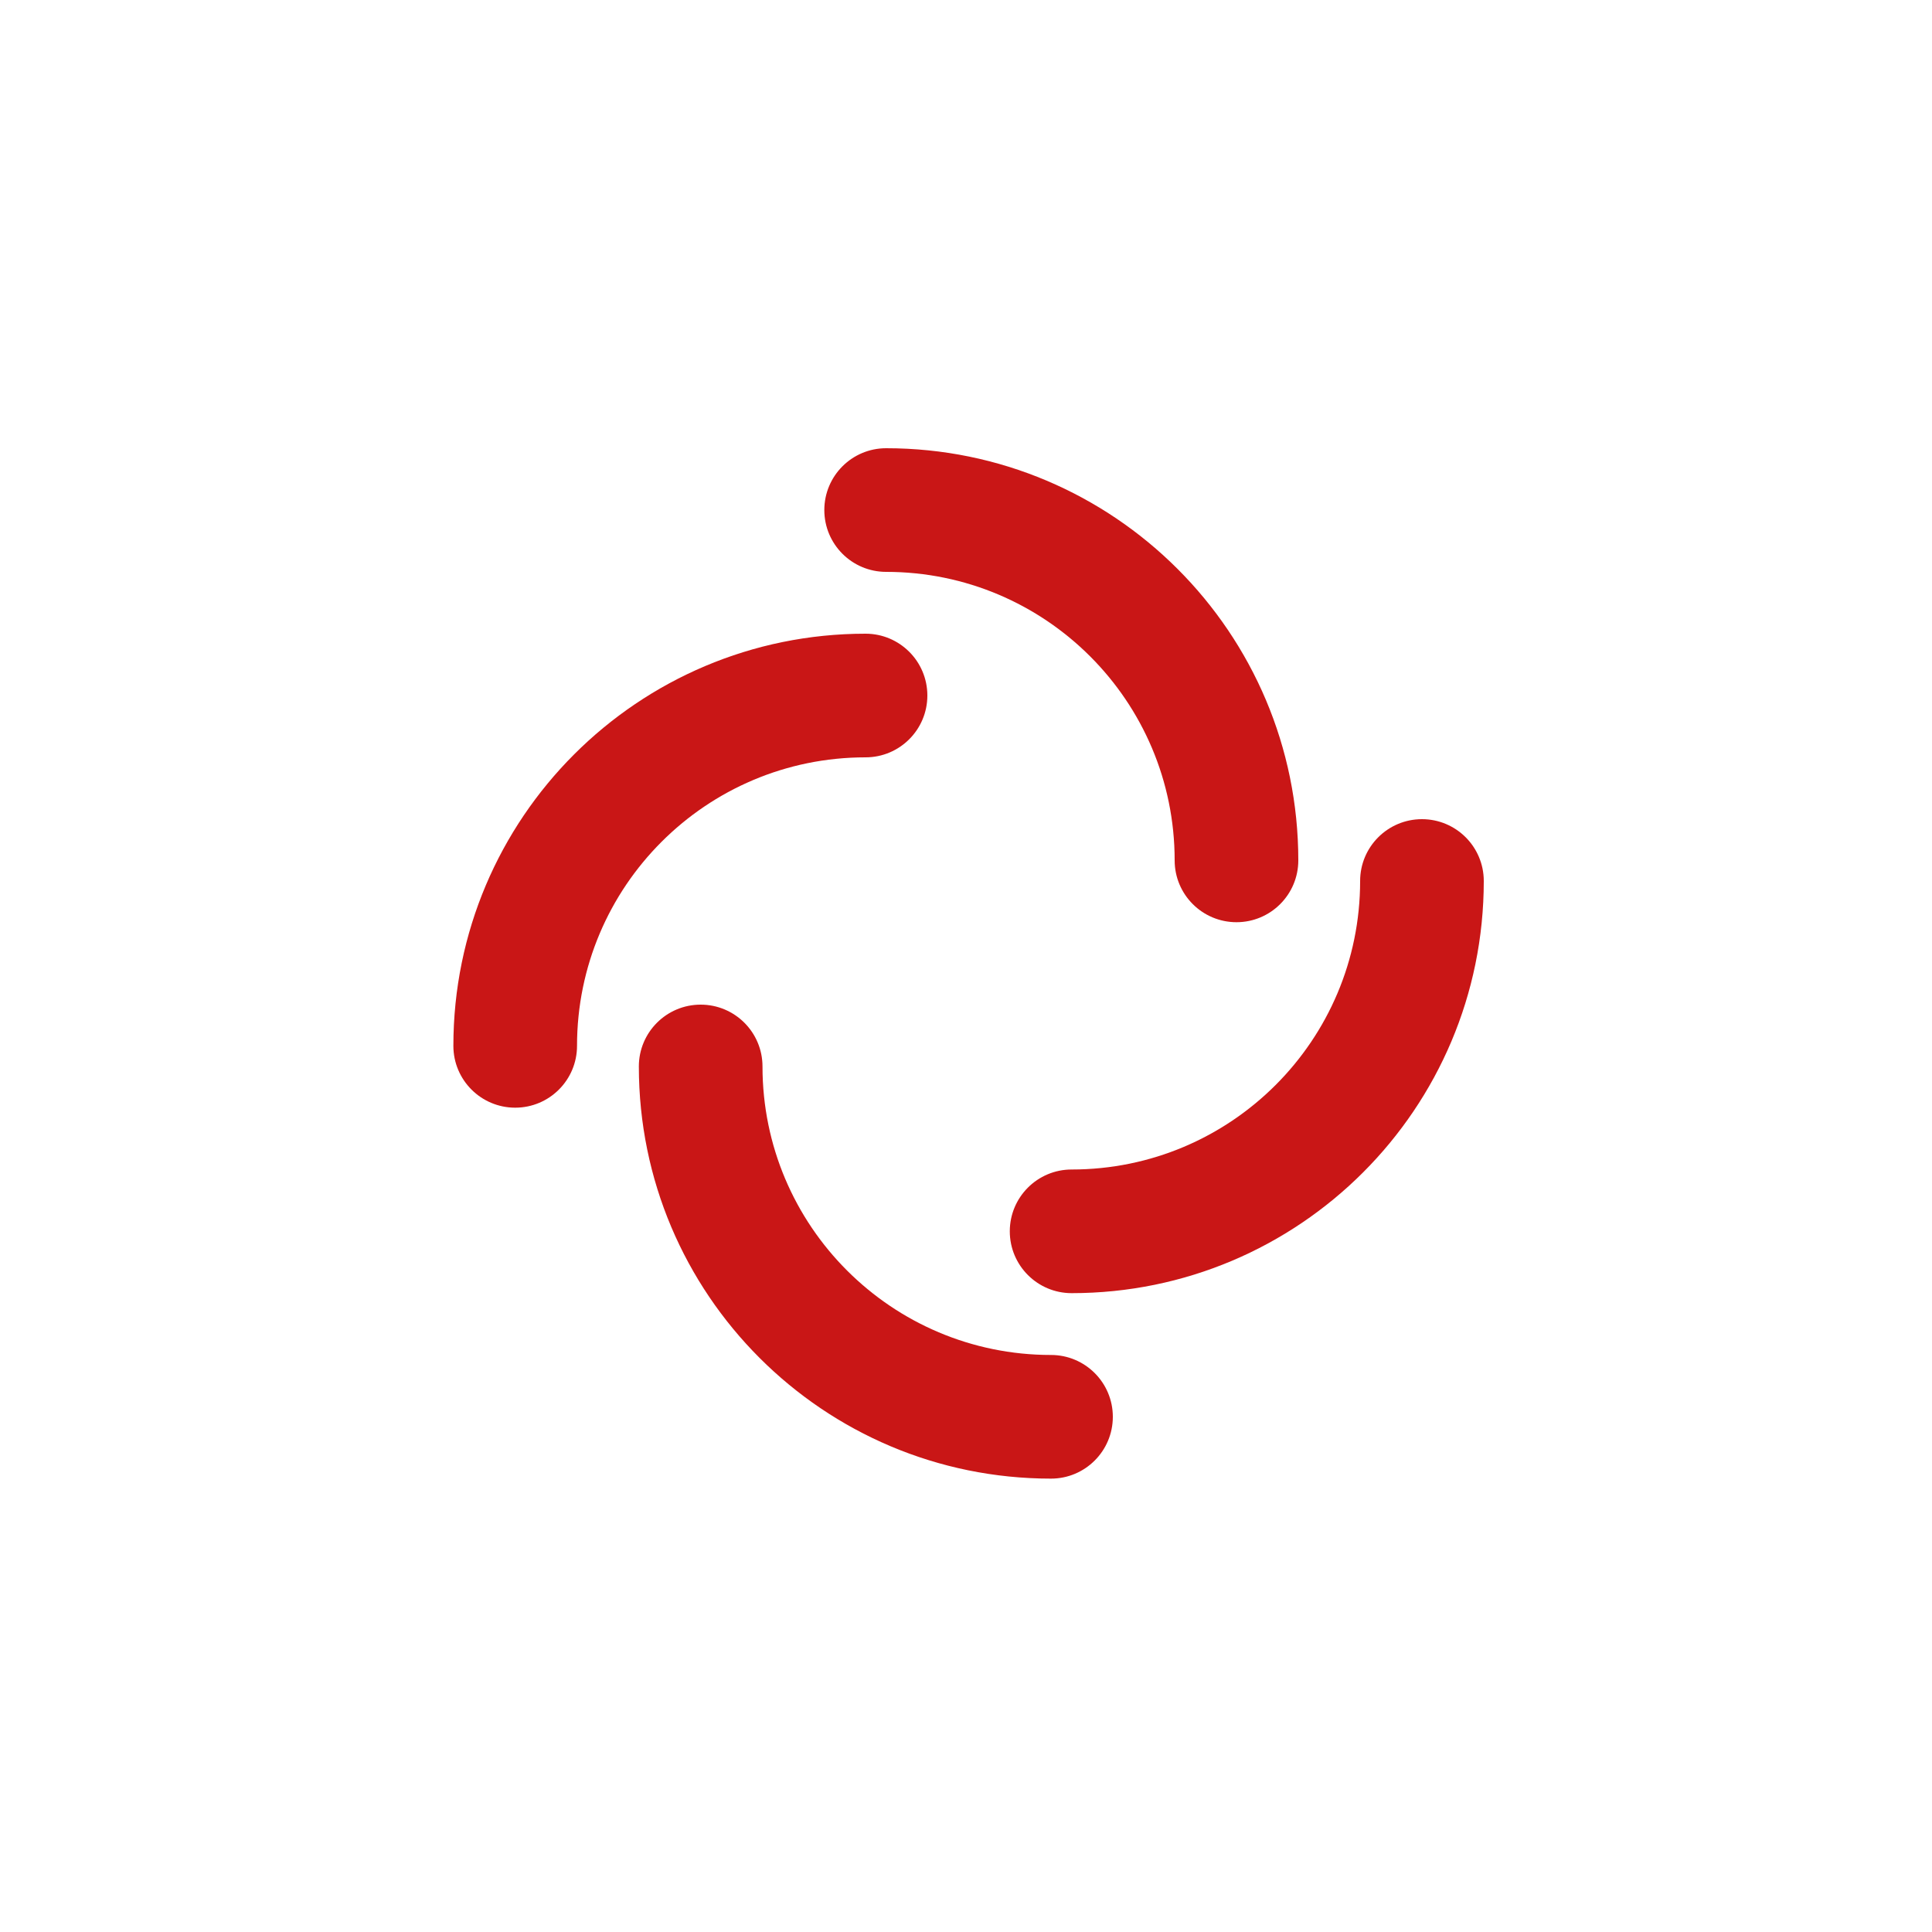
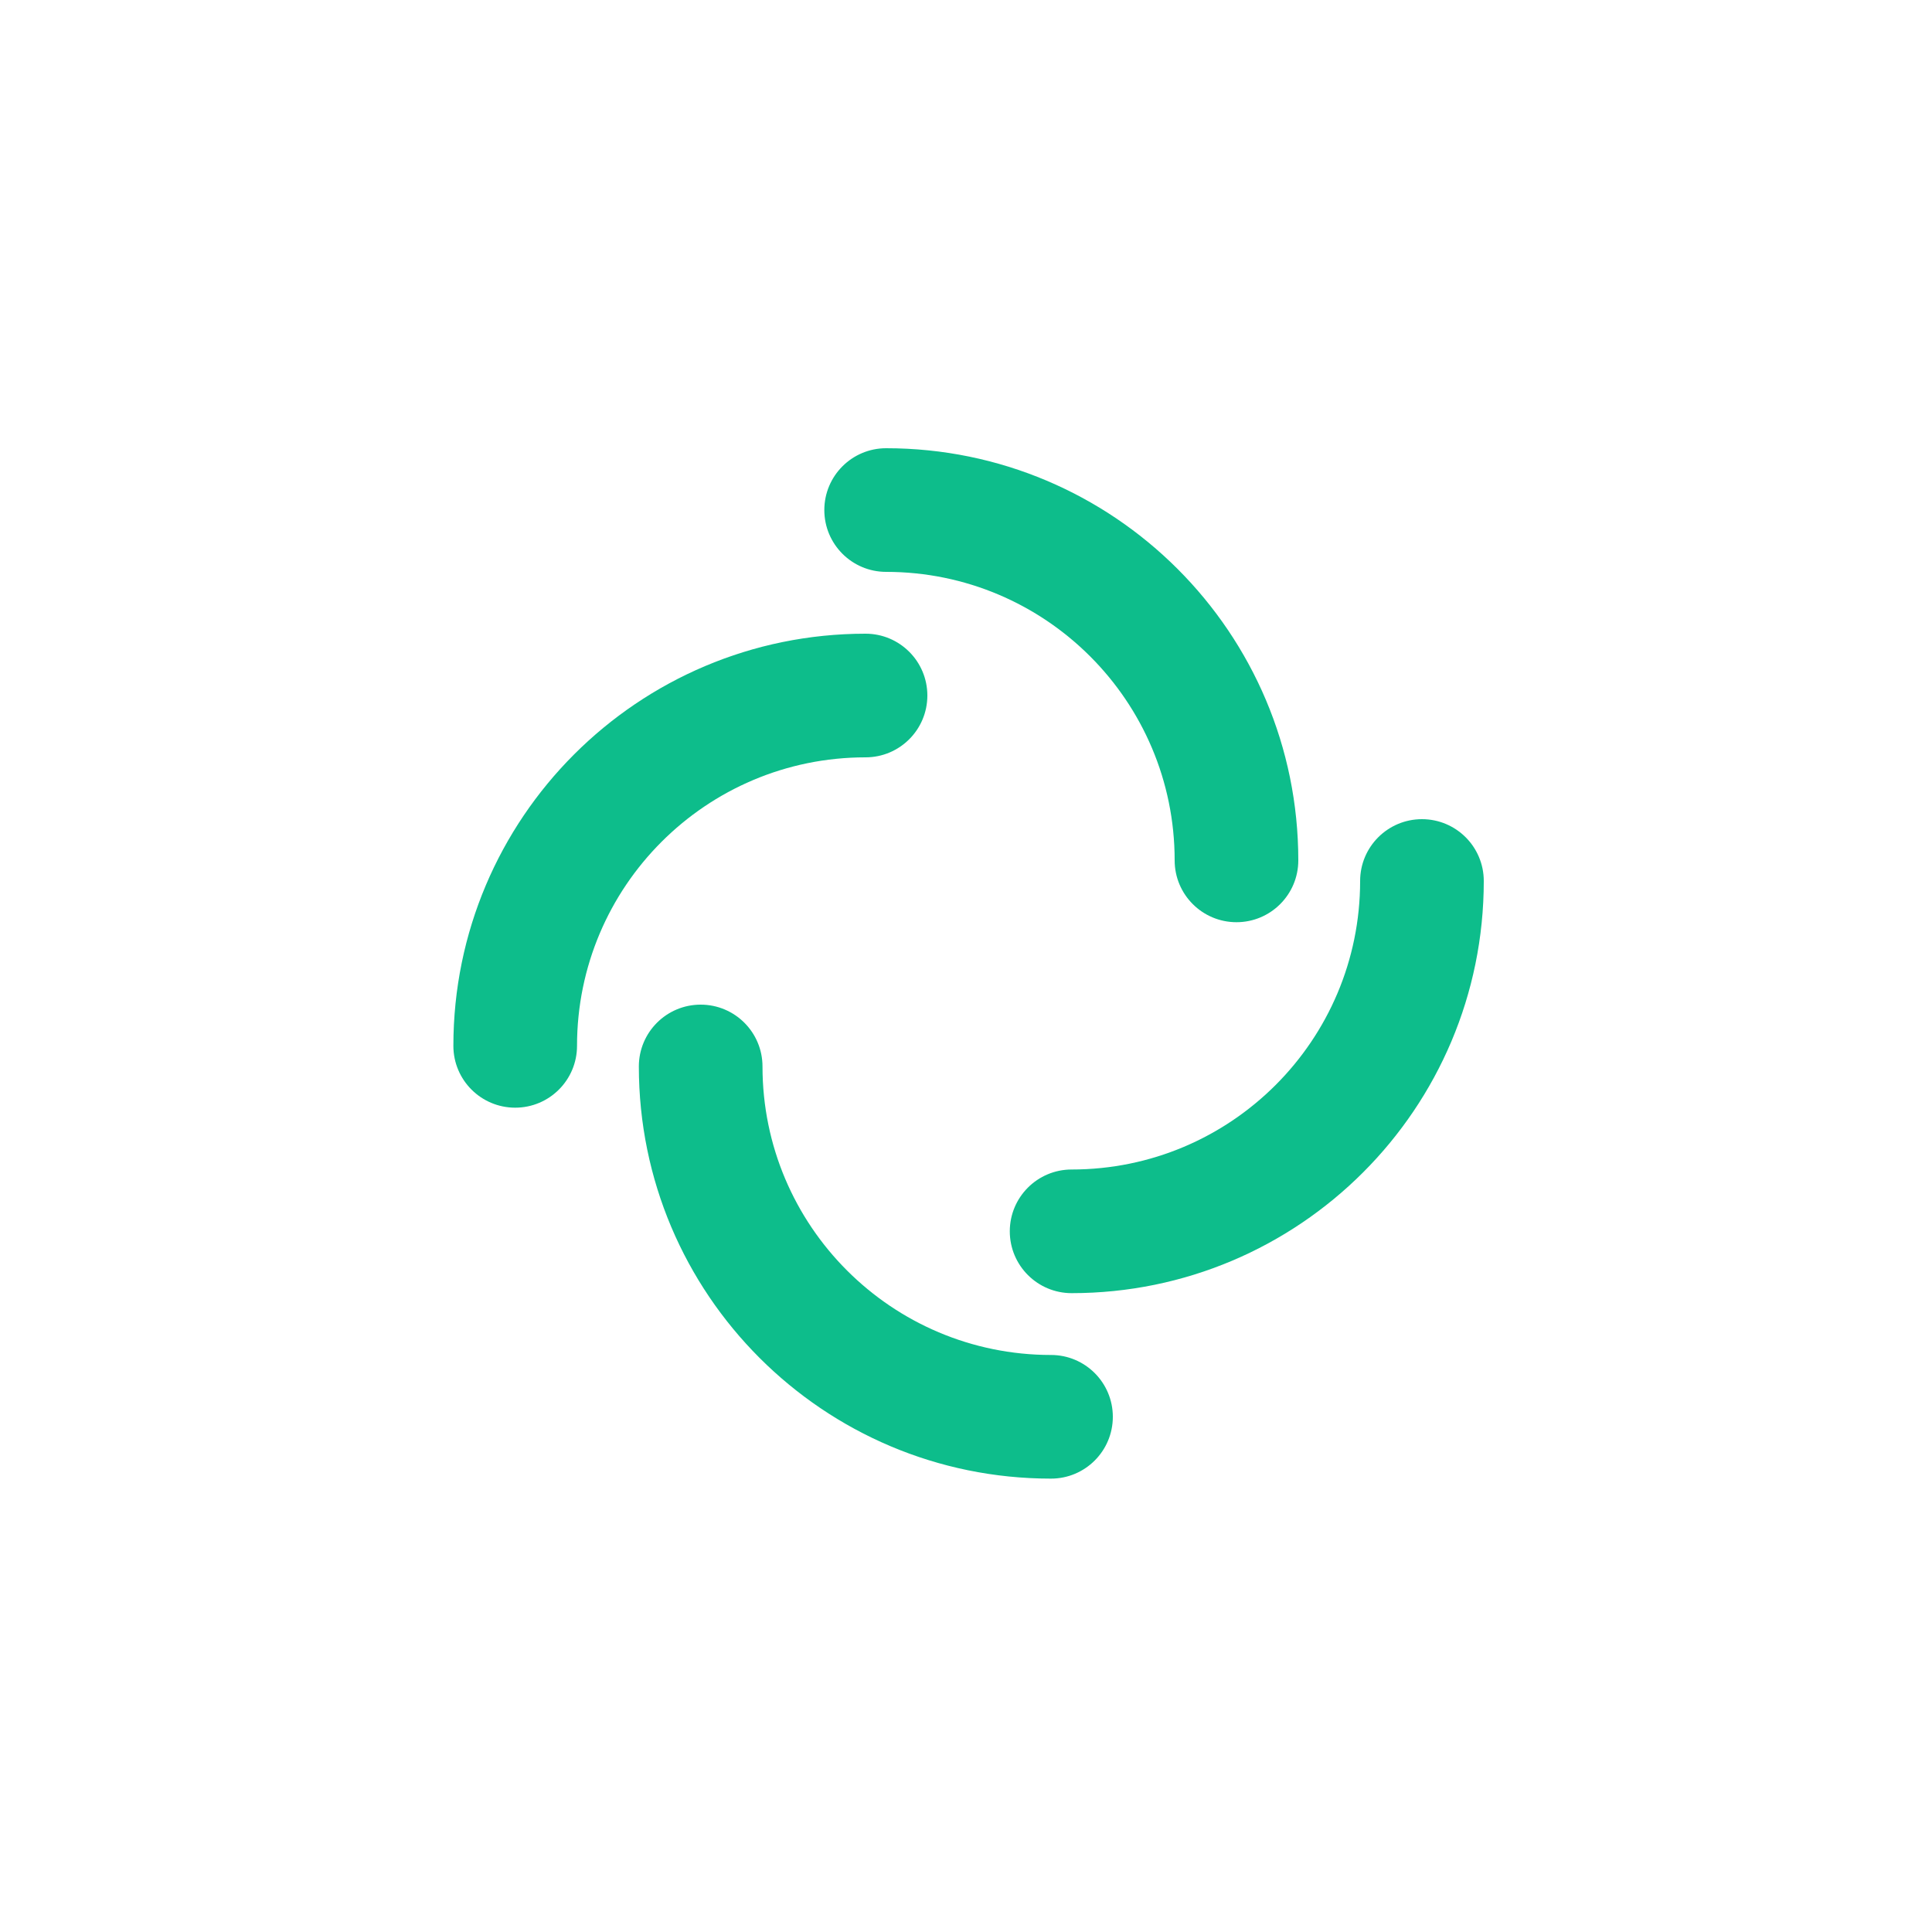
<svg xmlns="http://www.w3.org/2000/svg" preserveAspectRatio="none" viewBox="0 0 375 375" style="background-color:#FFFFFF00; overflow:visible">
  <svg x="188" y="187" width="0.01" height="0.01" style="overflow:visible" opacity="1">
    <animate attributeName="x" calcMode="spline" dur="2s" fill="freeze" keySplines="0.42 0 1 1;0 0 0.58 1" keyTimes="0;0.5;1" repeatCount="indefinite" values="188;187.75;187.5" />
    <animate attributeName="y" calcMode="spline" dur="2s" fill="freeze" keySplines="0.42 0 1 1;0 0 0.58 1" keyTimes="0;0.5;1" repeatCount="indefinite" values="187;187.25;187.5" />
    <g transform="scale(1 1)">
      <g transform="rotate(0)">
        <animateTransform attributeName="transform" calcMode="spline" dur="2" fill="freeze" keySplines="0.42 0 1 1;0 0 0.58 1" keyTimes="0;0.5;1" repeatCount="indefinite" type="rotate" values="0;180;360" />
        <svg x="-100" y="-100" width="200" height="200" style="overflow:visible" opacity="1">
          <animate attributeName="x" calcMode="spline" dur="2s" fill="freeze" keySplines="0.42 0 1 1;0 0 0.58 1" keyTimes="0;0.5;1" repeatCount="indefinite" values="-100;-117.5;-100" />
          <animate attributeName="y" calcMode="spline" dur="2s" fill="freeze" keySplines="0.42 0 1 1;0 0 0.58 1" keyTimes="0;0.5;1" repeatCount="indefinite" values="-100;-117.5;-100" />
          <animate attributeName="width" calcMode="spline" dur="2s" fill="freeze" keySplines="0.42 0 1 1;0 0 0.58 1" keyTimes="0;0.5;1" repeatCount="indefinite" values="200;235;200" />
          <animate attributeName="height" calcMode="spline" dur="2s" fill="freeze" keySplines="0.42 0 1 1;0 0 0.58 1" keyTimes="0;0.5;1" repeatCount="indefinite" values="200;235;200" />
          <g clip-path="">
            <g filter="">
              <svg x="100" y="100" width="0.01" height="0.01" style="overflow:visible" opacity="1">
                <animate attributeName="x" calcMode="spline" dur="2s" fill="freeze" keySplines="0.42 0 0.58 1;0.42 0 0.58 1" keyTimes="0;0.5;1" repeatCount="indefinite" values="100;117.5;100" />
                <animate attributeName="y" calcMode="spline" dur="2s" fill="freeze" keySplines="0.42 0 0.58 1;0.42 0 0.58 1" keyTimes="0;0.5;1" repeatCount="indefinite" values="100;117.5;100" />
                <g transform="scale(1 1)">
                  <g transform="rotate(0)">
                    <svg x="-100" y="-100" width="200" height="200" style="overflow:visible" opacity="1">
                      <animate attributeName="x" calcMode="spline" dur="2s" fill="freeze" keySplines="0.42 0 0.58 1;0.42 0 0.58 1" keyTimes="0;0.5;1" repeatCount="indefinite" values="-100;-117.5;-100" />
                      <animate attributeName="y" calcMode="spline" dur="2s" fill="freeze" keySplines="0.42 0 0.58 1;0.42 0 0.58 1" keyTimes="0;0.5;1" repeatCount="indefinite" values="-100;-117.5;-100" />
                      <animate attributeName="width" calcMode="spline" dur="2s" fill="freeze" keySplines="0.42 0 0.58 1;0.42 0 0.58 1" keyTimes="0;0.5;1" repeatCount="indefinite" values="200;235;200" />
                      <animate attributeName="height" calcMode="spline" dur="2s" fill="freeze" keySplines="0.42 0 0.58 1;0.42 0 0.58 1" keyTimes="0;0.5;1" repeatCount="indefinite" values="200;235;200" />
                      <g clip-path="">
                        <g filter="">
                          <svg x="118" y="46" width="0.01" height="0.01" style="overflow:visible" opacity="1">
                            <animate attributeName="x" calcMode="spline" dur="2s" fill="freeze" keySplines="0.42 0 0.58 1;0.42 0 0.58 1" keyTimes="0;0.5;1" repeatCount="indefinite" values="118;138.65;118" />
                            <animate attributeName="y" calcMode="spline" dur="2s" fill="freeze" keySplines="0.42 0 0.58 1;0.42 0 0.58 1" keyTimes="0;0.5;1" repeatCount="indefinite" values="46;54.05;46" />
                            <g transform="scale(1 1)">
                              <g transform="rotate(0)">
                                <svg x="-46" y="-46" width="92" height="92" style="overflow:visible" opacity="1">
                                  <animate attributeName="x" calcMode="spline" dur="2s" fill="freeze" keySplines="0.42 0 0.58 1;0.42 0 0.58 1" keyTimes="0;0.5;1" repeatCount="indefinite" values="-46;-54.05;-46" />
                                  <animate attributeName="y" calcMode="spline" dur="2s" fill="freeze" keySplines="0.42 0 0.58 1;0.42 0 0.58 1" keyTimes="0;0.5;1" repeatCount="indefinite" values="-46;-54.05;-46" />
                                  <animate attributeName="width" calcMode="spline" dur="2s" fill="freeze" keySplines="0.42 0 0.58 1;0.42 0 0.58 1" keyTimes="0;0.5;1" repeatCount="indefinite" values="92;108.1;92" />
                                  <animate attributeName="height" calcMode="spline" dur="2s" fill="freeze" keySplines="0.42 0 0.58 1;0.42 0 0.58 1" keyTimes="0;0.5;1" repeatCount="indefinite" values="92;108.1;92" />
                                  <g clip-path="">
                                    <g filter="">
-                                       <path d="M0,12c0,-6.627,5.373,-12,12,-12 44.183,0,80,35.817,80,80 0,6.627,-5.373,12,-12,12 -6.627,0,-12,-5.373,-12,-12 0,-30.928,-25.072,-56,-56,-56 -6.627,0,-12,-5.373,-12,-12zM0,12" fill="#C91616" id="path" stroke="#00000000" stroke-dasharray="0" stroke-dashoffset="0" stroke-miterlimit="10" stroke-width="0">
+                                       <path d="M0,12c0,-6.627,5.373,-12,12,-12 44.183,0,80,35.817,80,80 0,6.627,-5.373,12,-12,12 -6.627,0,-12,-5.373,-12,-12 0,-30.928,-25.072,-56,-56,-56 -6.627,0,-12,-5.373,-12,-12zM0,12" fill="#0DBD8B" id="path" stroke="#00000000" stroke-dasharray="0" stroke-dashoffset="0" stroke-miterlimit="10" stroke-width="0">
                                        <animate attributeName="d" calcMode="spline" dur="2s" fill="freeze" href="#path" keySplines="0.42 0 0.58 1;0.42 0 0.58 1" keyTimes="0;0.5;1" repeatCount="indefinite" values="M0,12c0,-6.627,5.373,-12,12,-12 44.183,0,80,35.817,80,80 0,6.627,-5.373,12,-12,12 -6.627,0,-12,-5.373,-12,-12 0,-30.928,-25.072,-56,-56,-56 -6.627,0,-12,-5.373,-12,-12zM0,12;M0,14.1c0,-7.787,6.313,-14.1,14.1,-14.1 51.915,0,94,42.085,94,94 0,7.787,-6.313,14.1,-14.1,14.1 -7.787,0,-14.1,-6.313,-14.1,-14.1 0,-36.34,-29.46,-65.8,-65.8,-65.8 -7.787,0,-14.1,-6.313,-14.1,-14.1zM0,14.1;M0,12c0,-6.627,5.373,-12,12,-12 44.183,0,80,35.817,80,80 0,6.627,-5.373,12,-12,12 -6.627,0,-12,-5.373,-12,-12 0,-30.928,-25.072,-56,-56,-56 -6.627,0,-12,-5.373,-12,-12zM0,12" />
                                      </path>
                                    </g>
                                  </g>
                                </svg>
                              </g>
                            </g>
                          </svg>
                          <svg x="82" y="154" width="0.01" height="0.01" style="overflow:visible" opacity="1">
                            <animate attributeName="x" calcMode="spline" dur="2s" fill="freeze" keySplines="0.42 0 0.58 1;0.42 0 0.58 1" keyTimes="0;0.5;1" repeatCount="indefinite" values="82;96.35;82" />
                            <animate attributeName="y" calcMode="spline" dur="2s" fill="freeze" keySplines="0.42 0 0.58 1;0.42 0 0.58 1" keyTimes="0;0.5;1" repeatCount="indefinite" values="154;180.95;154" />
                            <g transform="scale(1 1)">
                              <g transform="rotate(0)">
                                <svg x="-46" y="-46" width="92" height="92" style="overflow:visible" opacity="1">
                                  <animate attributeName="x" calcMode="spline" dur="2s" fill="freeze" keySplines="0.42 0 0.58 1;0.42 0 0.58 1" keyTimes="0;0.5;1" repeatCount="indefinite" values="-46;-54.05;-46" />
                                  <animate attributeName="y" calcMode="spline" dur="2s" fill="freeze" keySplines="0.42 0 0.58 1;0.42 0 0.58 1" keyTimes="0;0.5;1" repeatCount="indefinite" values="-46;-54.05;-46" />
                                  <animate attributeName="width" calcMode="spline" dur="2s" fill="freeze" keySplines="0.42 0 0.58 1;0.42 0 0.58 1" keyTimes="0;0.5;1" repeatCount="indefinite" values="92;108.1;92" />
                                  <animate attributeName="height" calcMode="spline" dur="2s" fill="freeze" keySplines="0.42 0 0.58 1;0.42 0 0.58 1" keyTimes="0;0.5;1" repeatCount="indefinite" values="92;108.1;92" />
                                  <g clip-path="">
                                    <g filter="">
-                                       <path d="M92,80c0,6.627,-5.373,12,-12,12 -44.183,0,-80,-35.817,-80,-80 0,-6.627,5.373,-12,12,-12 6.627,0,12,5.373,12,12 0,30.928,25.072,56,56,56 6.627,0,12,5.373,12,12zM92,80" fill="#C91616" id="path_1" stroke="#00000000" stroke-dasharray="0" stroke-dashoffset="0" stroke-miterlimit="10" stroke-width="0">
+                                       <path d="M92,80c0,6.627,-5.373,12,-12,12 -44.183,0,-80,-35.817,-80,-80 0,-6.627,5.373,-12,12,-12 6.627,0,12,5.373,12,12 0,30.928,25.072,56,56,56 6.627,0,12,5.373,12,12zM92,80" fill="#0DBD8B" id="path_1" stroke="#00000000" stroke-dasharray="0" stroke-dashoffset="0" stroke-miterlimit="10" stroke-width="0">
                                        <animate attributeName="d" calcMode="spline" dur="2s" fill="freeze" href="#path_1" keySplines="0.42 0 0.58 1;0.42 0 0.58 1" keyTimes="0;0.5;1" repeatCount="indefinite" values="M92,80c0,6.627,-5.373,12,-12,12 -44.183,0,-80,-35.817,-80,-80 0,-6.627,5.373,-12,12,-12 6.627,0,12,5.373,12,12 0,30.928,25.072,56,56,56 6.627,0,12,5.373,12,12zM92,80;M108.1,94c0,7.787,-6.313,14.1,-14.1,14.1 -51.915,0,-94,-42.085,-94,-94 0,-7.787,6.313,-14.1,14.1,-14.1 7.787,0,14.1,6.313,14.1,14.1 0,36.34,29.46,65.8,65.8,65.8 7.787,0,14.1,6.313,14.1,14.1zM108.1,94;M92,80c0,6.627,-5.373,12,-12,12 -44.183,0,-80,-35.817,-80,-80 0,-6.627,5.373,-12,12,-12 6.627,0,12,5.373,12,12 0,30.928,25.072,56,56,56 6.627,0,12,5.373,12,12zM92,80" />
                                      </path>
                                    </g>
                                  </g>
                                </svg>
                              </g>
                            </g>
                          </svg>
                          <svg x="46" y="82" width="0.01" height="0.01" style="overflow:visible" opacity="1">
                            <animate attributeName="x" calcMode="spline" dur="2s" fill="freeze" keySplines="0.42 0 0.58 1;0.42 0 0.58 1" keyTimes="0;0.5;1" repeatCount="indefinite" values="46;54.05;46" />
                            <animate attributeName="y" calcMode="spline" dur="2s" fill="freeze" keySplines="0.42 0 0.58 1;0.42 0 0.58 1" keyTimes="0;0.5;1" repeatCount="indefinite" values="82;96.35;82" />
                            <g transform="scale(1 1)">
                              <g transform="rotate(0)">
                                <svg x="-46" y="-46" width="92" height="92" style="overflow:visible" opacity="1">
                                  <animate attributeName="x" calcMode="spline" dur="2s" fill="freeze" keySplines="0.42 0 0.58 1;0.42 0 0.58 1" keyTimes="0;0.5;1" repeatCount="indefinite" values="-46;-54.05;-46" />
                                  <animate attributeName="y" calcMode="spline" dur="2s" fill="freeze" keySplines="0.42 0 0.58 1;0.42 0 0.58 1" keyTimes="0;0.5;1" repeatCount="indefinite" values="-46;-54.05;-46" />
                                  <animate attributeName="width" calcMode="spline" dur="2s" fill="freeze" keySplines="0.42 0 0.58 1;0.42 0 0.58 1" keyTimes="0;0.5;1" repeatCount="indefinite" values="92;108.1;92" />
                                  <animate attributeName="height" calcMode="spline" dur="2s" fill="freeze" keySplines="0.42 0 0.58 1;0.42 0 0.58 1" keyTimes="0;0.5;1" repeatCount="indefinite" values="92;108.1;92" />
                                  <g clip-path="">
                                    <g filter="">
-                                       <path d="M12,92c-6.627,0,-12,-5.373,-12,-12 0,-44.183,35.817,-80,80,-80 6.627,0,12,5.373,12,12 0,6.627,-5.373,12,-12,12 -30.928,0,-56,25.072,-56,56 0,6.627,-5.373,12,-12,12zM12,92" fill="#C91616" id="path_2" stroke="#00000000" stroke-dasharray="0" stroke-dashoffset="0" stroke-miterlimit="10" stroke-width="0">
+                                       <path d="M12,92c-6.627,0,-12,-5.373,-12,-12 0,-44.183,35.817,-80,80,-80 6.627,0,12,5.373,12,12 0,6.627,-5.373,12,-12,12 -30.928,0,-56,25.072,-56,56 0,6.627,-5.373,12,-12,12zM12,92" fill="#0DBD8B" id="path_2" stroke="#00000000" stroke-dasharray="0" stroke-dashoffset="0" stroke-miterlimit="10" stroke-width="0">
                                        <animate attributeName="d" calcMode="spline" dur="2s" fill="freeze" href="#path_2" keySplines="0.42 0 0.58 1;0.42 0 0.58 1" keyTimes="0;0.5;1" repeatCount="indefinite" values="M12,92c-6.627,0,-12,-5.373,-12,-12 0,-44.183,35.817,-80,80,-80 6.627,0,12,5.373,12,12 0,6.627,-5.373,12,-12,12 -30.928,0,-56,25.072,-56,56 0,6.627,-5.373,12,-12,12zM12,92;M14.1,108.1c-7.787,0,-14.1,-6.313,-14.1,-14.1 0,-51.915,42.085,-94,94,-94 7.787,0,14.1,6.313,14.1,14.1 0,7.787,-6.313,14.1,-14.1,14.1 -36.34,0,-65.8,29.46,-65.8,65.8 0,7.787,-6.313,14.1,-14.1,14.1zM14.1,108.1;M12,92c-6.627,0,-12,-5.373,-12,-12 0,-44.183,35.817,-80,80,-80 6.627,0,12,5.373,12,12 0,6.627,-5.373,12,-12,12 -30.928,0,-56,25.072,-56,56 0,6.627,-5.373,12,-12,12zM12,92" />
                                      </path>
                                    </g>
                                  </g>
                                </svg>
                              </g>
                            </g>
                          </svg>
                          <svg x="154" y="118" width="0.01" height="0.01" style="overflow:visible" opacity="1">
                            <animate attributeName="x" calcMode="spline" dur="2s" fill="freeze" keySplines="0.42 0 0.58 1;0.42 0 0.58 1" keyTimes="0;0.5;1" repeatCount="indefinite" values="154;180.95;154" />
                            <animate attributeName="y" calcMode="spline" dur="2s" fill="freeze" keySplines="0.42 0 0.58 1;0.42 0 0.58 1" keyTimes="0;0.5;1" repeatCount="indefinite" values="118;138.65;118" />
                            <g transform="scale(1 1)">
                              <g transform="rotate(0)">
                                <svg x="-46" y="-46" width="92" height="92" style="overflow:visible" opacity="1">
                                  <animate attributeName="x" calcMode="spline" dur="2s" fill="freeze" keySplines="0.42 0 0.58 1;0.42 0 0.58 1" keyTimes="0;0.5;1" repeatCount="indefinite" values="-46;-54.05;-46" />
                                  <animate attributeName="y" calcMode="spline" dur="2s" fill="freeze" keySplines="0.42 0 0.58 1;0.42 0 0.58 1" keyTimes="0;0.5;1" repeatCount="indefinite" values="-46;-54.05;-46" />
                                  <animate attributeName="width" calcMode="spline" dur="2s" fill="freeze" keySplines="0.42 0 0.58 1;0.42 0 0.58 1" keyTimes="0;0.5;1" repeatCount="indefinite" values="92;108.1;92" />
                                  <animate attributeName="height" calcMode="spline" dur="2s" fill="freeze" keySplines="0.42 0 0.58 1;0.42 0 0.58 1" keyTimes="0;0.5;1" repeatCount="indefinite" values="92;108.1;92" />
                                  <g clip-path="">
                                    <g filter="">
-                                       <path d="M80,0c6.627,0,12,5.373,12,12 0,44.183,-35.817,80,-80,80 -6.627,0,-12,-5.373,-12,-12 0,-6.627,5.373,-12,12,-12 30.928,0,56,-25.072,56,-56 0,-6.627,5.373,-12,12,-12zM80,0" fill="#C91616" id="path_3" stroke="#00000000" stroke-dasharray="0" stroke-dashoffset="0" stroke-miterlimit="10" stroke-width="0">
+                                       <path d="M80,0c6.627,0,12,5.373,12,12 0,44.183,-35.817,80,-80,80 -6.627,0,-12,-5.373,-12,-12 0,-6.627,5.373,-12,12,-12 30.928,0,56,-25.072,56,-56 0,-6.627,5.373,-12,12,-12zM80,0" fill="#0DBD8B" id="path_3" stroke="#00000000" stroke-dasharray="0" stroke-dashoffset="0" stroke-miterlimit="10" stroke-width="0">
                                        <animate attributeName="d" calcMode="spline" dur="2s" fill="freeze" href="#path_3" keySplines="0.42 0 0.58 1;0.42 0 0.58 1" keyTimes="0;0.5;1" repeatCount="indefinite" values="M80,0c6.627,0,12,5.373,12,12 0,44.183,-35.817,80,-80,80 -6.627,0,-12,-5.373,-12,-12 0,-6.627,5.373,-12,12,-12 30.928,0,56,-25.072,56,-56 0,-6.627,5.373,-12,12,-12zM80,0;M94,0c7.787,0,14.1,6.313,14.1,14.1 0,51.915,-42.085,94,-94,94 -7.787,0,-14.1,-6.313,-14.1,-14.1 0,-7.787,6.313,-14.1,14.1,-14.1 36.34,0,65.8,-29.46,65.8,-65.8 0,-7.787,6.313,-14.1,14.1,-14.1zM94,0;M80,0c6.627,0,12,5.373,12,12 0,44.183,-35.817,80,-80,80 -6.627,0,-12,-5.373,-12,-12 0,-6.627,5.373,-12,12,-12 30.928,0,56,-25.072,56,-56 0,-6.627,5.373,-12,12,-12zM80,0" />
                                      </path>
                                    </g>
                                  </g>
                                </svg>
                              </g>
                            </g>
                          </svg>
                        </g>
                      </g>
                    </svg>
                  </g>
                </g>
              </svg>
            </g>
          </g>
        </svg>
      </g>
    </g>
  </svg>
</svg>
